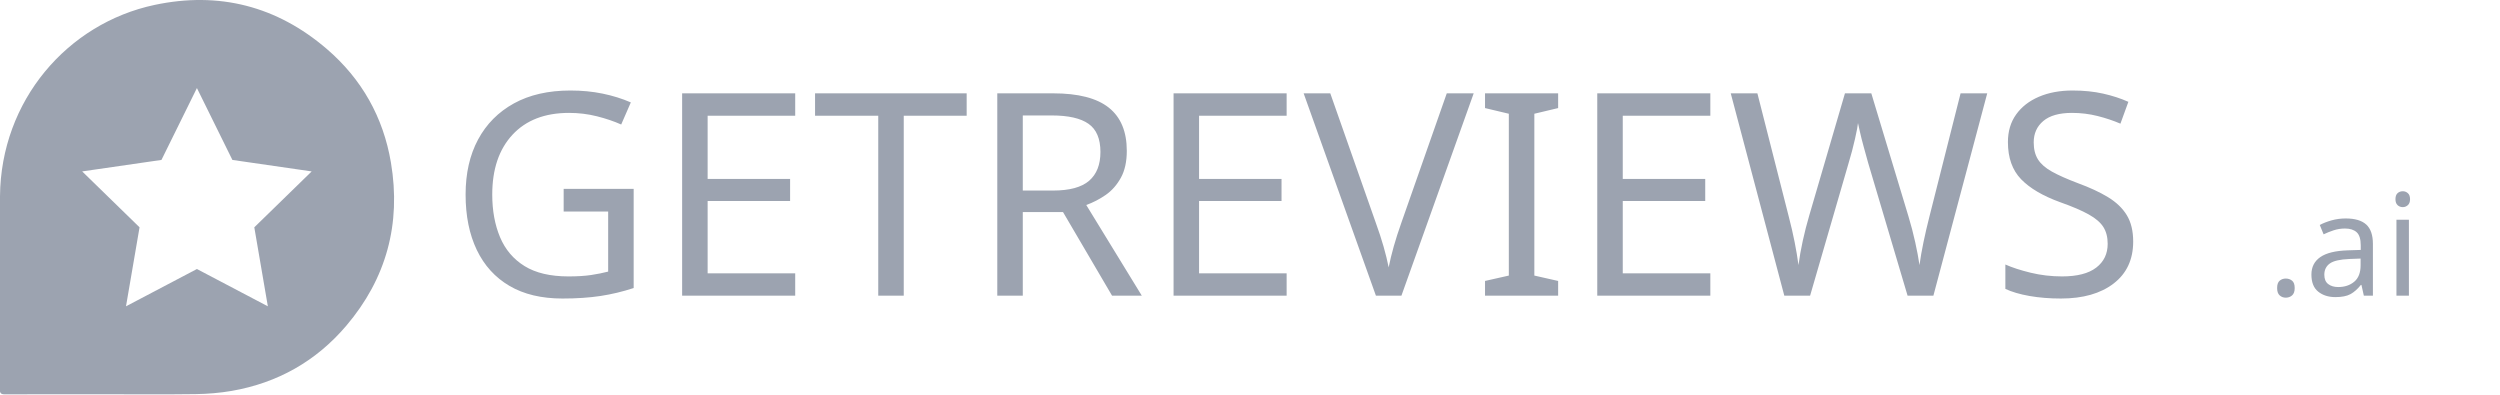
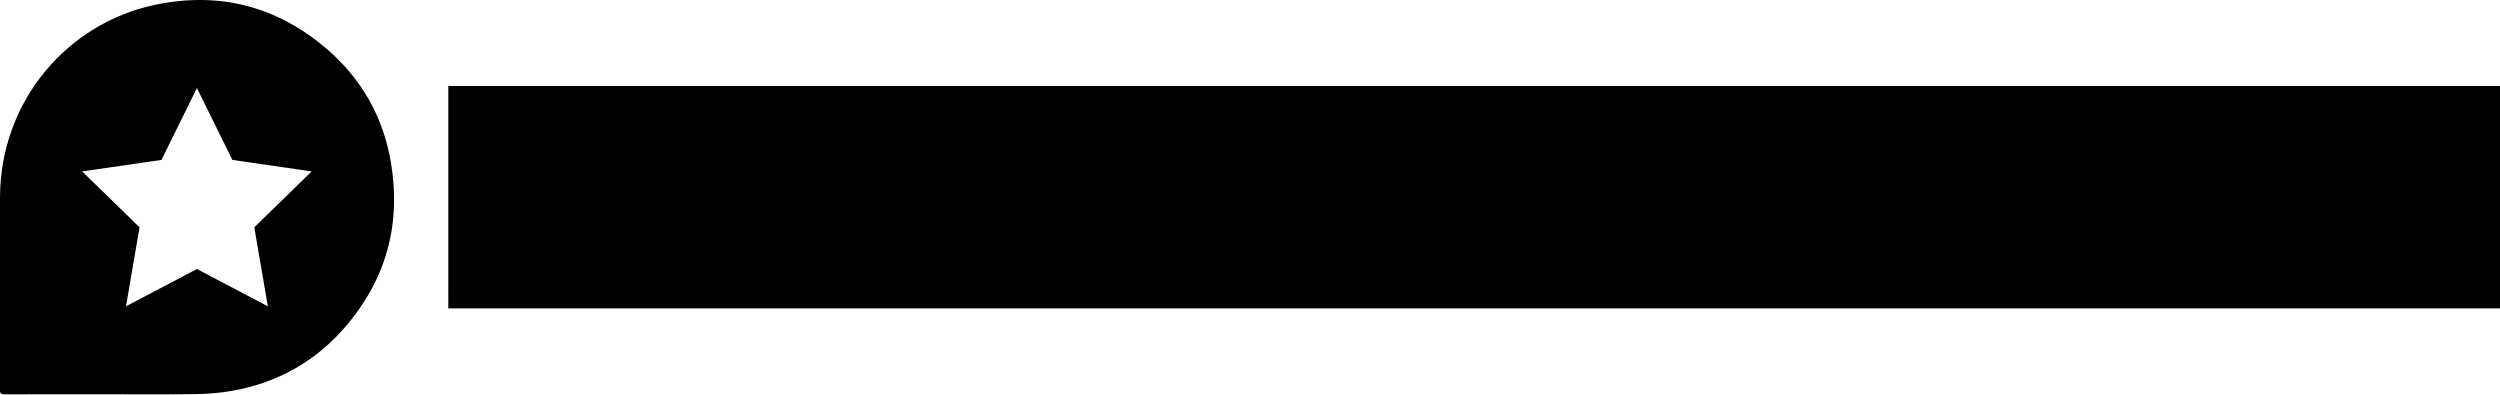
<svg xmlns="http://www.w3.org/2000/svg" version="1.1" id="Layer_1" x="0px" y="0px" viewBox="0 0 2999.2 473.11" style="enable-background:new 0 0 2999.2 473.11;" xml:space="preserve">
  <style type="text/css">
	.st0{fill:none;}
	.st1{fill:#9CA3B0;}
	.st2{font-family:'Poppins-ExtraBold';}
	.st3{font-size:340px;}
	.st4{font-family:'Poppins-Regular';}
	.st5{font-size:170px;}
</style>
-   <rect x="537.84" y="103.14" class="st0" width="2657.83" height="266.83" />
+   <rect x="537.84" y="103.14" className="st0" width="2657.83" height="266.83" />
  <text transform="matrix(1 0 0 1 537.835 354.7345)">
-     <tspan x="0" y="0" class="st1 st2 st3">GETREVIEWS</tspan>
-     <tspan x="2181.75" y="0" class="st1 st4 st5">.ai</tspan>
+     <tspan x="0" y="0" className="st1 st2 st3">GETREVIEWS</tspan>
+     <tspan x="2181.75" y="0" className="st1 st4 st5">.ai</tspan>
  </text>
-   <path class="st1" d="M469,195.06c-9.18-54.53-35.11-100.41-76.93-136.31C332.17,7.33,262.66-10.51,185.41,5.91  C80.9,28.13,0.94,120.64,0,235.51c-0.63,77.14-0.08,154.29-0.22,231.43c-0.01,4.84,1.36,6.17,6.17,6.15  c39.32-0.18,78.64-0.1,117.97-0.1c36.99,0,73.98,0.35,110.97-0.18c14.41-0.21,28.95-1.41,43.14-3.87  c55.02-9.55,101.23-35.68,137.33-78.09C463.57,334.21,481.35,268.44,469,195.06z M321.33,367.47l-85.09-44.74l-85.08,44.74  l16.25-94.77l-68.83-67.06l95.12-13.78l42.54-86.22l42.55,86.22l95.12,13.78l-68.83,67.06L321.33,367.47z" />
+   <path className="st1" d="M469,195.06c-9.18-54.53-35.11-100.41-76.93-136.31C332.17,7.33,262.66-10.51,185.41,5.91  C80.9,28.13,0.94,120.64,0,235.51c-0.63,77.14-0.08,154.29-0.22,231.43c-0.01,4.84,1.36,6.17,6.17,6.15  c39.32-0.18,78.64-0.1,117.97-0.1c36.99,0,73.98,0.35,110.97-0.18c14.41-0.21,28.95-1.41,43.14-3.87  c55.02-9.55,101.23-35.68,137.33-78.09C463.57,334.21,481.35,268.44,469,195.06z M321.33,367.47l-85.09-44.74l-85.08,44.74  l16.25-94.77l-68.83-67.06l95.12-13.78l42.54-86.22l42.55,86.22l95.12,13.78l-68.83,67.06L321.33,367.47z" />
</svg>
